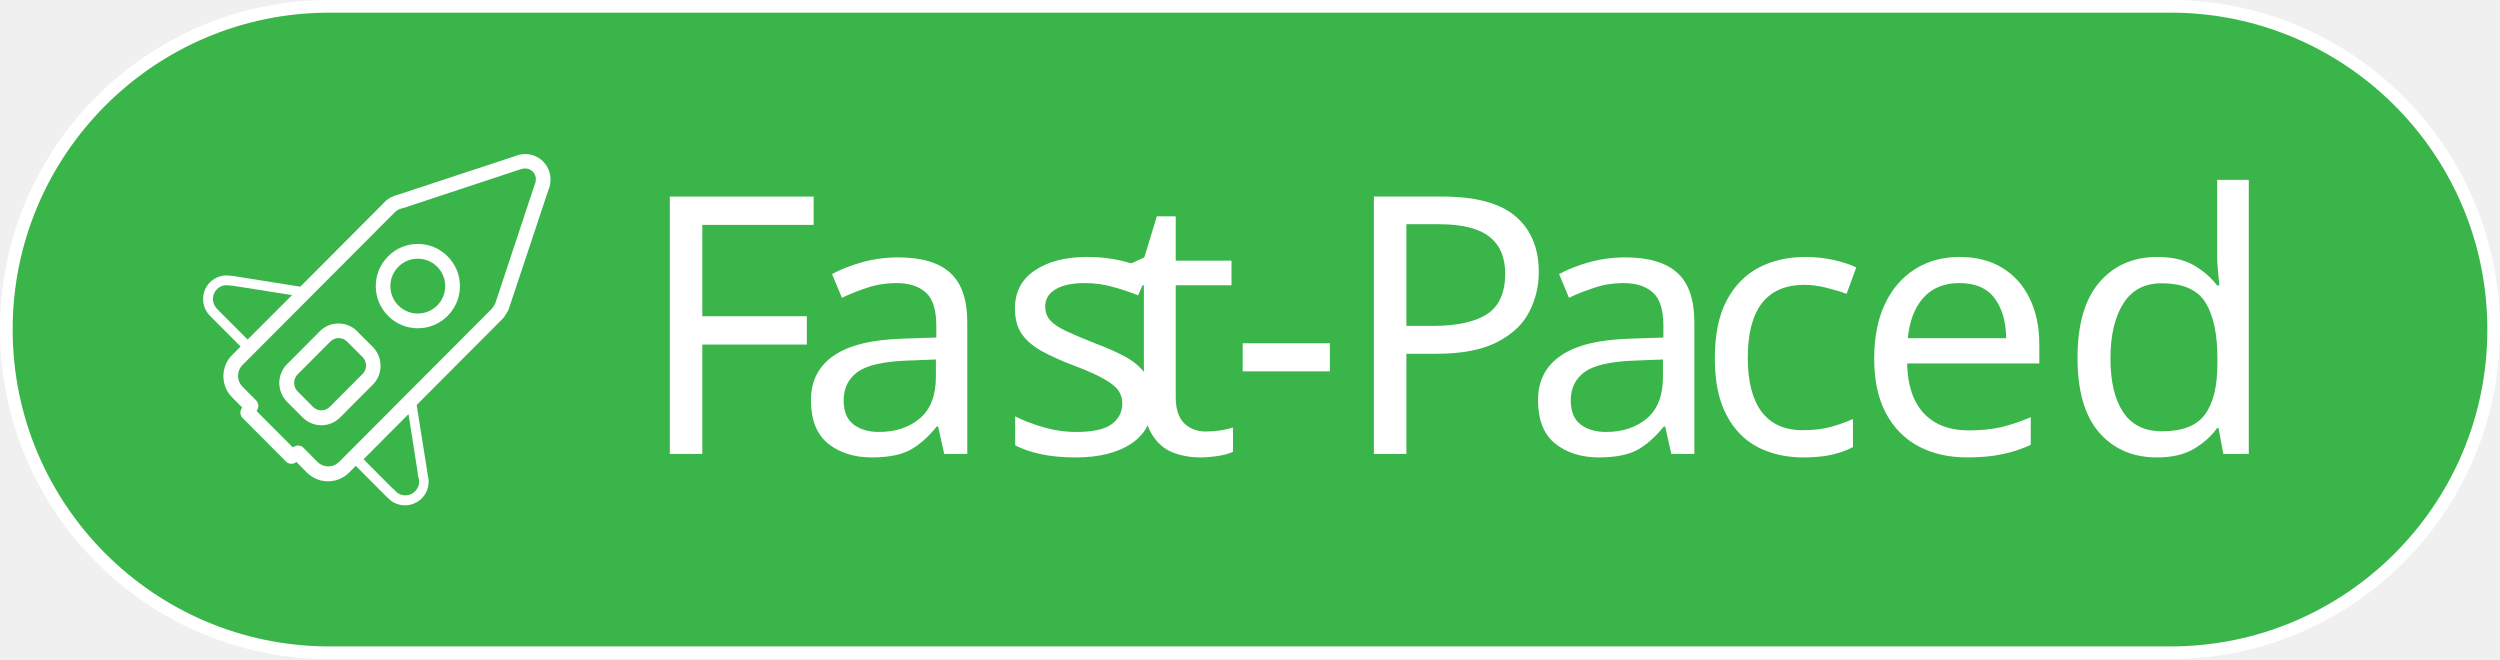
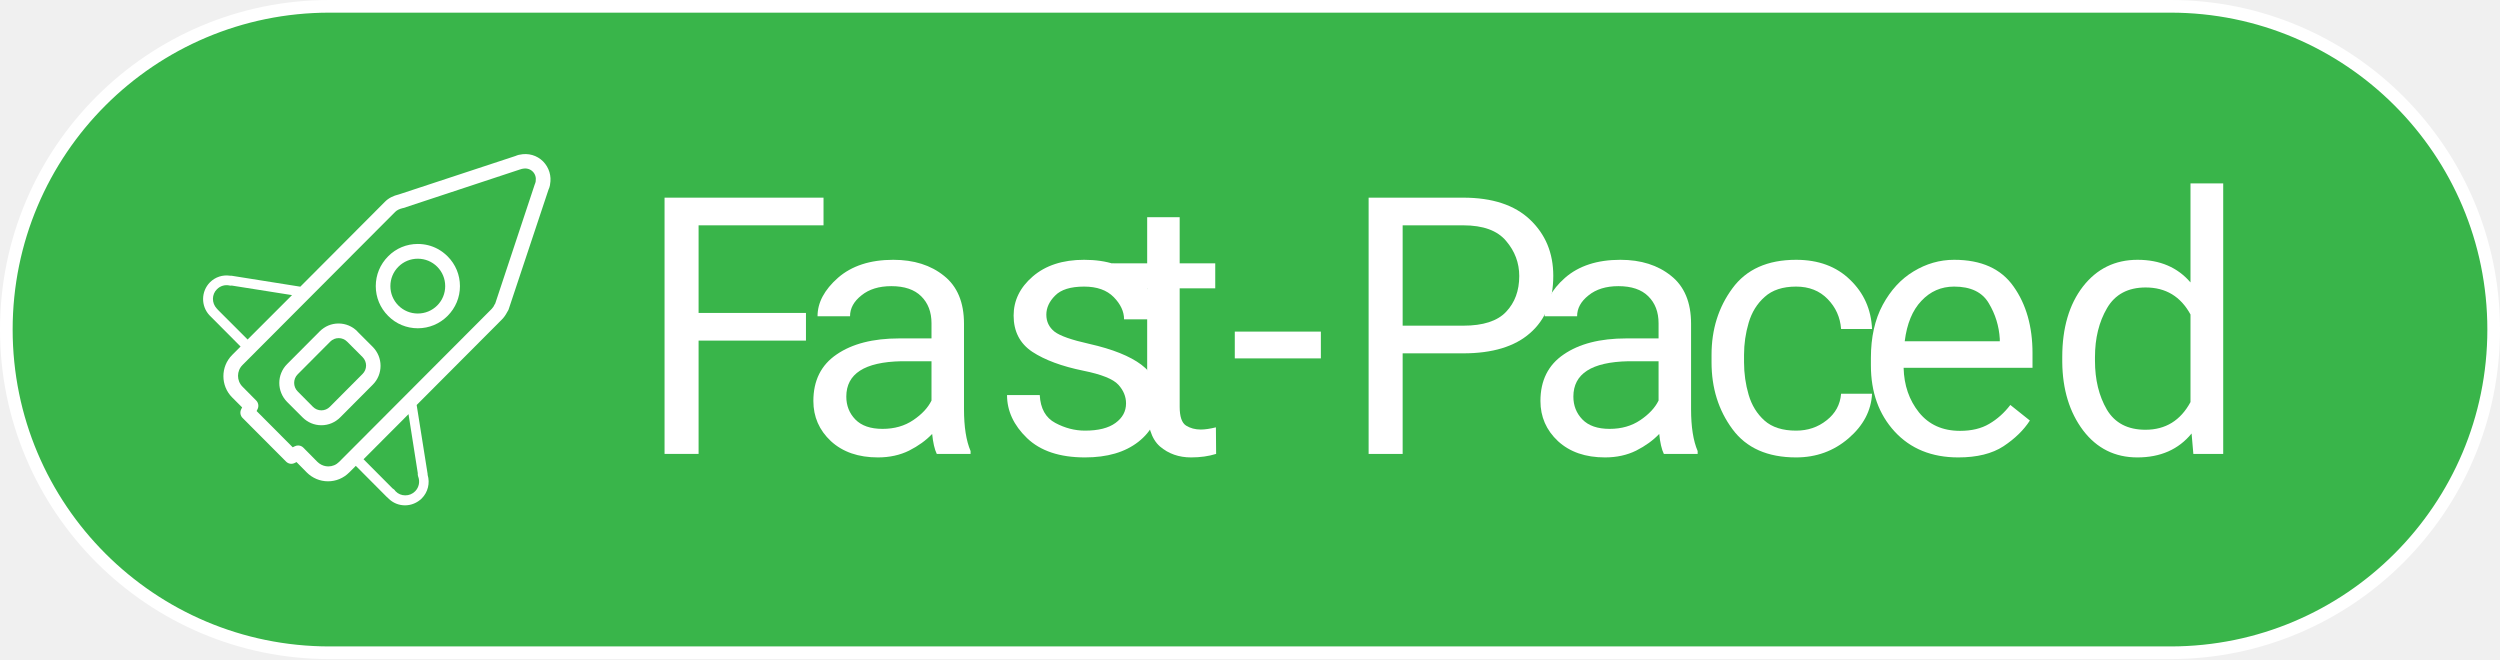
<svg xmlns="http://www.w3.org/2000/svg" id="Layer_2" data-name="Layer 2" width="177.9" height="46.9" viewBox="0 0 177.9 46.9">
  <g id="Capa_1" data-name="Capa 1">
    <g>
      <g>
        <rect x=".45" y=".45" width="177" height="46" rx="23" ry="23" fill="#39B54A" stroke="#fff" stroke-miterlimit="10" stroke-width=".9" />
-         <text transform="translate(45.18 32.3)" fill="#fff" font-family="MyriadPro-Regular, 'Myriad Pro'" font-size="25.65">
+         <text transform="translate(45.18 32.3)" fill="#fff" font-family="Roboto-Regular, Roboto" font-size="25.65">
          <tspan x="0" y="0" letter-spacing="-.04em">F</tspan>
          <tspan x="11.34" y="0" letter-spacing="0em">as</tspan>
          <tspan x="33.86" y="0" letter-spacing="0em">t</tspan>
          <tspan x="42.22" y="0" letter-spacing="0em">-</tspan>
          <tspan x="50.1" y="0" letter-spacing="-.03em">P</tspan>
          <tspan x="63.08" y="0" letter-spacing="0em">a</tspan>
          <tspan x="75.44" y="0" letter-spacing="0em">c</tspan>
          <tspan x="86.78" y="0">ed</tspan>
        </text>
      </g>
      <g>
        <path d="M36.1,22.19s.07-.1,.09-.16l2.84-8.53c.05-.11,.09-.22,.11-.34,0,0,0-.02,0-.03,.12-.6-.07-1.21-.49-1.64-.44-.44-1.06-.62-1.68-.48-.02,0-.04,0-.06,.01-.08,.02-.16,.05-.23,.08l-8.28,2.73c-.42,.1-.76,.27-1.02,.54l-6.01,6.03-4.9-.78s-.07,0-.1,0c-.52-.08-1.05,.09-1.43,.47-.64,.65-.65,1.69-.03,2.35,.01,.02,.02,.03,.04,.04l2.17,2.18-.6,.6c-.83,.83-.83,2.19,0,3.02l.71,.71-.07,.14c-.1,.2-.06,.45,.1,.61l3.1,3.11c.16,.16,.4,.2,.6,.1l.14-.07,.73,.74c.4,.4,.94,.63,1.51,.63h0c.57,0,1.1-.22,1.51-.63l.47-.47,2.2,2.21s.04,.04,.06,.05c.02,.02,.04,.04,.06,.06,.32,.32,.74,.49,1.18,.49h0c.45,0,.87-.18,1.19-.49,.44-.44,.6-1.09,.42-1.68,0-.02,0-.04,0-.06l-.78-4.91,6.06-6.08c.15-.15,.27-.32,.38-.53Zm-20.6-.15s-.03-.04-.04-.05c-.01-.01-.03-.03-.04-.04-.36-.39-.36-1,.02-1.37,.24-.24,.58-.34,.91-.26,.05,.01,.09,.01,.14,0l4.29,.68-3.16,3.16-2.12-2.12Zm14.23,11.64c-.01,.07,0,.14,.02,.21,.15,.37,.07,.79-.21,1.07-.19,.19-.43,.29-.7,.29h0c-.26,0-.51-.1-.69-.29-.01-.01-.02-.03-.04-.05l-.04-.05s-.08-.08-.13-.1l-2.07-2.08,3.2-3.21,.66,4.2Zm5.48-12.04c-.06,.14-.13,.25-.22,.34l-10.86,10.89c-.21,.21-.48,.32-.77,.32h0c-.11,0-.22-.02-.32-.05s-.2-.08-.29-.14c-.06-.04-.11-.09-.17-.14l-1-1.01c-.1-.1-.23-.15-.37-.15-.08,0-.16,.02-.24,.06l-.14,.07-2.57-2.58,.07-.14c.1-.2,.06-.45-.1-.61l-.97-.98c-.43-.43-.43-1.12,0-1.55l10.86-10.89c.13-.13,.3-.21,.54-.27,.02,0,.03,0,.05-.01l8.32-2.75s.03,0,.04-.01c.03-.01,.06-.02,.09-.03,0,0,.02,0,.03,0,.26-.06,.53,.01,.72,.2,.18,.18,.25,.43,.21,.68,0,0,0,.01,0,.02-.01,.06-.03,.12-.05,.17,0,.02-.02,.03-.02,.05l-2.8,8.44s-.02,.04-.03,.07Z" fill="#fff" />
        <path d="M25.43,23.58c-.36-.36-.83-.56-1.34-.56h0c-.51,0-.98,.2-1.34,.56l-2.32,2.33c-.74,.74-.74,1.94,0,2.69l1.1,1.1c.36,.36,.83,.56,1.34,.56h0c.51,0,.98-.2,1.34-.56l2.32-2.33c.36-.36,.55-.84,.55-1.34,0-.51-.2-.98-.55-1.34l-1.1-1.1Zm.36,3.04l-2.32,2.33h0c-.16,.16-.37,.25-.6,.25h0c-.23,0-.44-.09-.6-.25l-1.09-1.1c-.33-.33-.33-.88,0-1.21l2.32-2.33c.16-.16,.37-.25,.6-.25h0c.23,0,.44,.09,.6,.25l1.1,1.1c.16,.16,.25,.38,.25,.6,0,.23-.09,.44-.25,.6Z" fill="#fff" />
        <path d="M31.14,17.71c-.43-.23-.91-.35-1.41-.35h0c-.8,0-1.55,.31-2.11,.88-.57,.57-.88,1.32-.88,2.12,0,.8,.31,1.55,.88,2.12,.56,.57,1.32,.88,2.11,.88h0c.8,0,1.55-.31,2.12-.88,.57-.57,.88-1.32,.88-2.12,0-.8-.31-1.55-.88-2.12-.21-.21-.45-.39-.71-.53Zm-.03,4.03c-.37,.37-.86,.57-1.38,.57h0c-.52,0-1.01-.2-1.38-.57-.37-.37-.57-.86-.57-1.38,0-.52,.2-1.01,.57-1.38,.37-.37,.86-.57,1.38-.57h0c.52,0,1.01,.2,1.38,.57,.37,.37,.57,.86,.57,1.38s-.2,1.01-.57,1.38Z" fill="#fff" />
      </g>
    </g>
  </g>
</svg>
